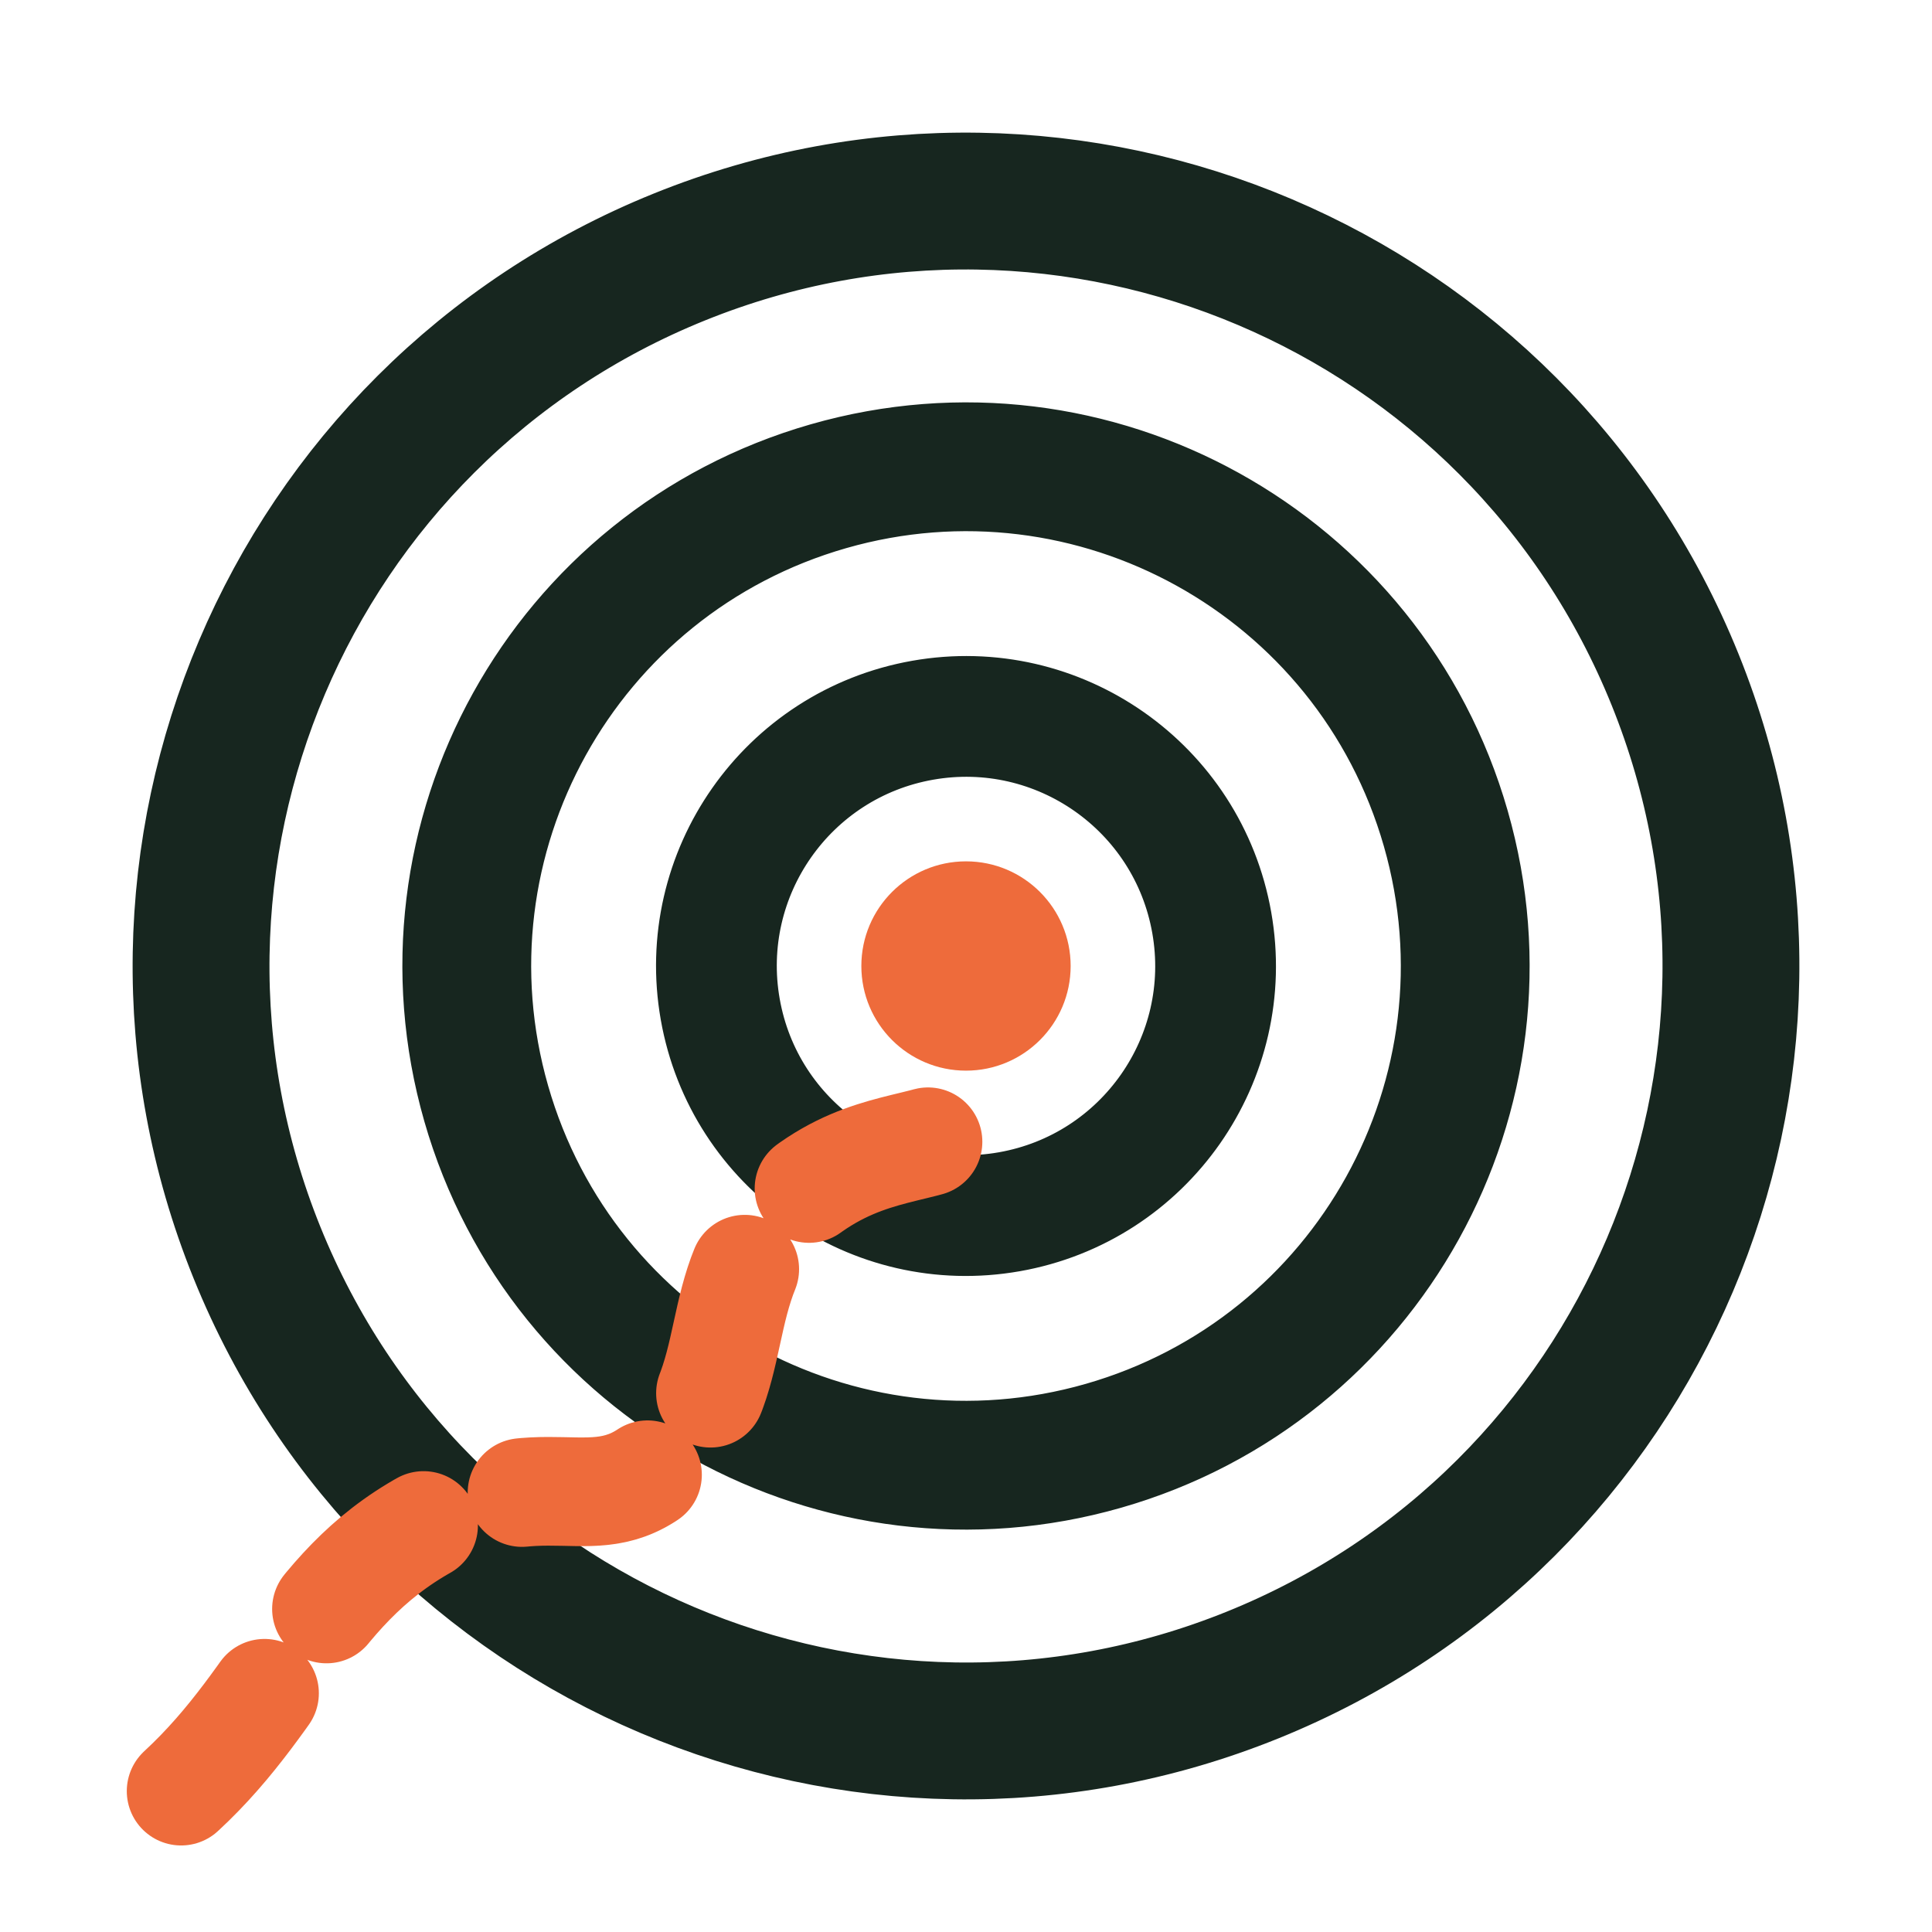
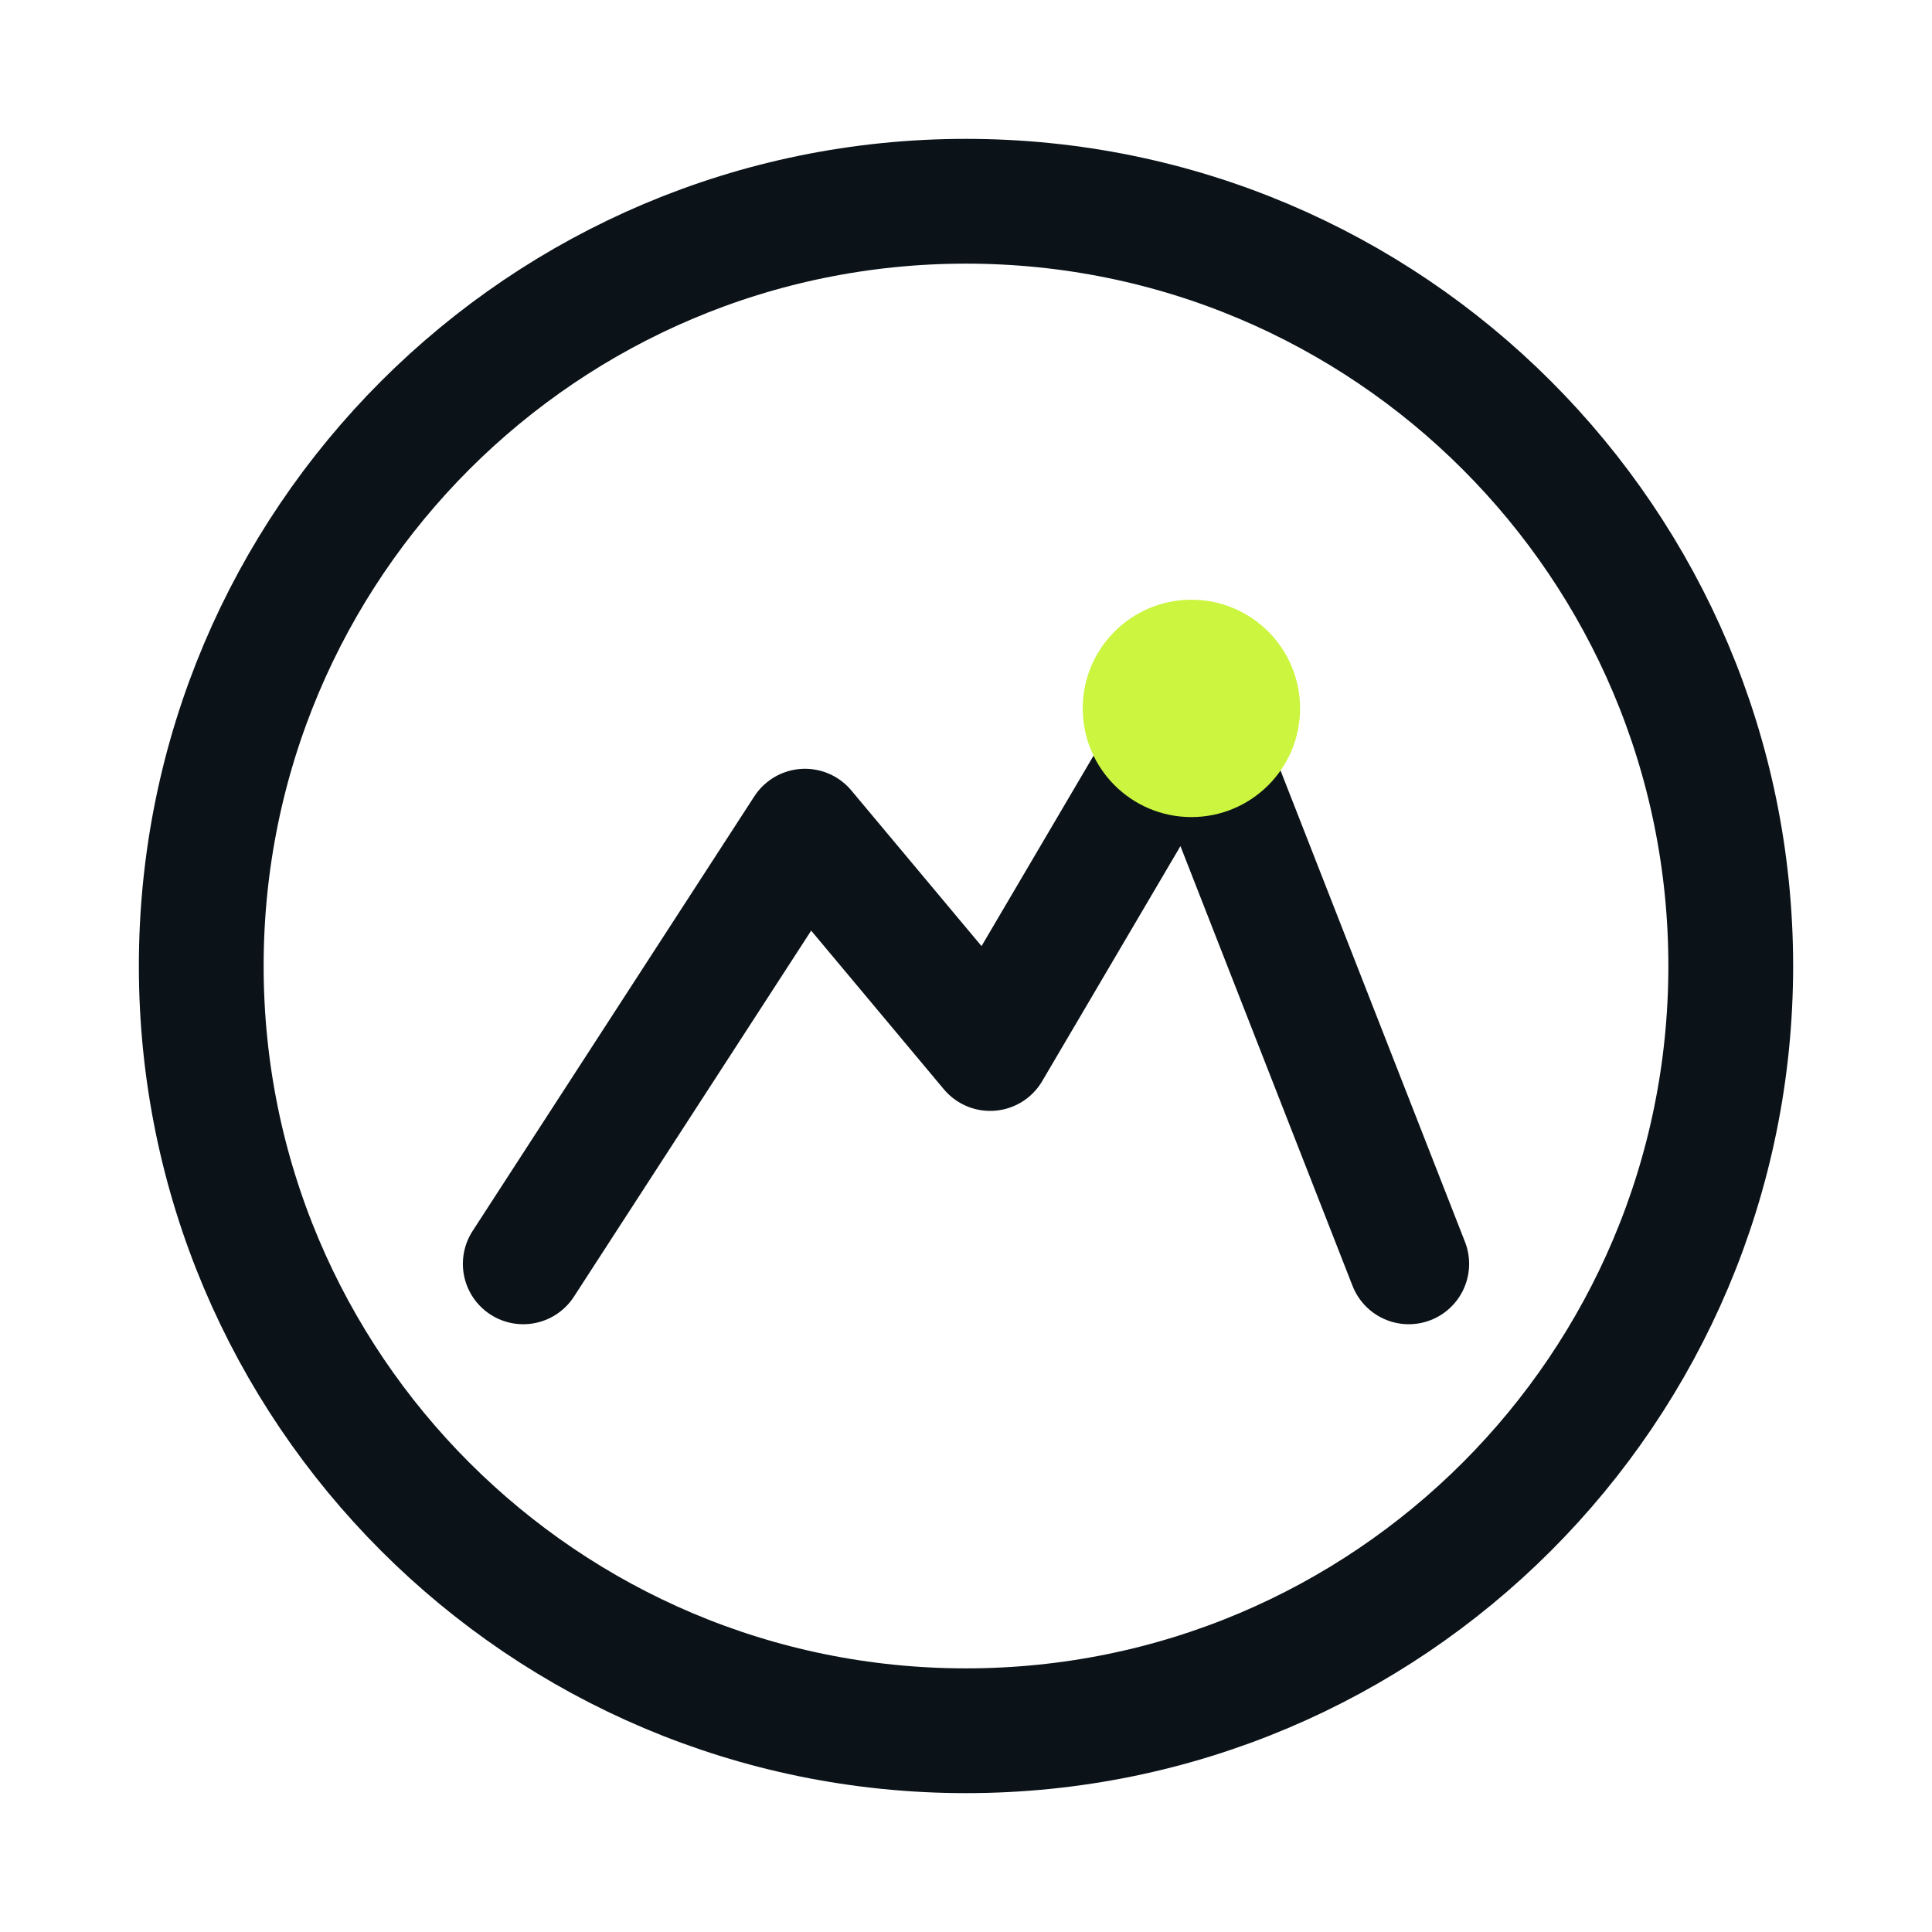
<svg xmlns="http://www.w3.org/2000/svg" viewBox="0 0 48 48" width="48" height="48" role="img" aria-label="OTRI — Open Trail Running Index">
-   <g transform="translate(0 0) scale(1)">
-     <circle cx="24" cy="24" r="19" fill="none" stroke="#17261f" stroke-width="3.4" pathLength="360" stroke-dasharray="314 46" transform="rotate(158 24 24)" stroke-linecap="round" />
-     <circle cx="24" cy="24" r="12.4" fill="none" stroke="#17261f" stroke-width="3.2" pathLength="360" stroke-dasharray="312 48" transform="rotate(164 24 24)" stroke-linecap="round" />
-     <circle cx="24" cy="24" r="6.2" fill="none" stroke="#17261f" stroke-width="3" pathLength="360" stroke-dasharray="300 60" transform="rotate(170 24 24)" stroke-linecap="round" />
-     <path d="M4.5 44.5c2.6-2.4 3.2-5.2 6.4-6.8 3-1.5 4.1 0.4 6-1.8 1.7-2 0.6-4.4 3.1-6.3 1.6-1.2 3-1 4-1.6" fill="none" stroke="#ee6b3b" stroke-width="2.7" stroke-linecap="round" stroke-linejoin="round" stroke-dasharray="3.2 2.6" />
-     <circle cx="24" cy="24" r="2.6" fill="#ee6b3b" />
+   <g transform="translate(0 0) scale(1)" fill="none">
+     <circle cx="24" cy="24" r="19" stroke="#0b1319" stroke-width="3.1" />
+     <path d="M13 31.4 20 20.6 24.6 26.1 29.6 17.6 35 31.4" stroke="#0b1319" stroke-width="3" stroke-linecap="round" stroke-linejoin="round" />
+     <circle cx="29.6" cy="17.6" r="2.7" fill="#cbf53f" />
  </g>
</svg>
